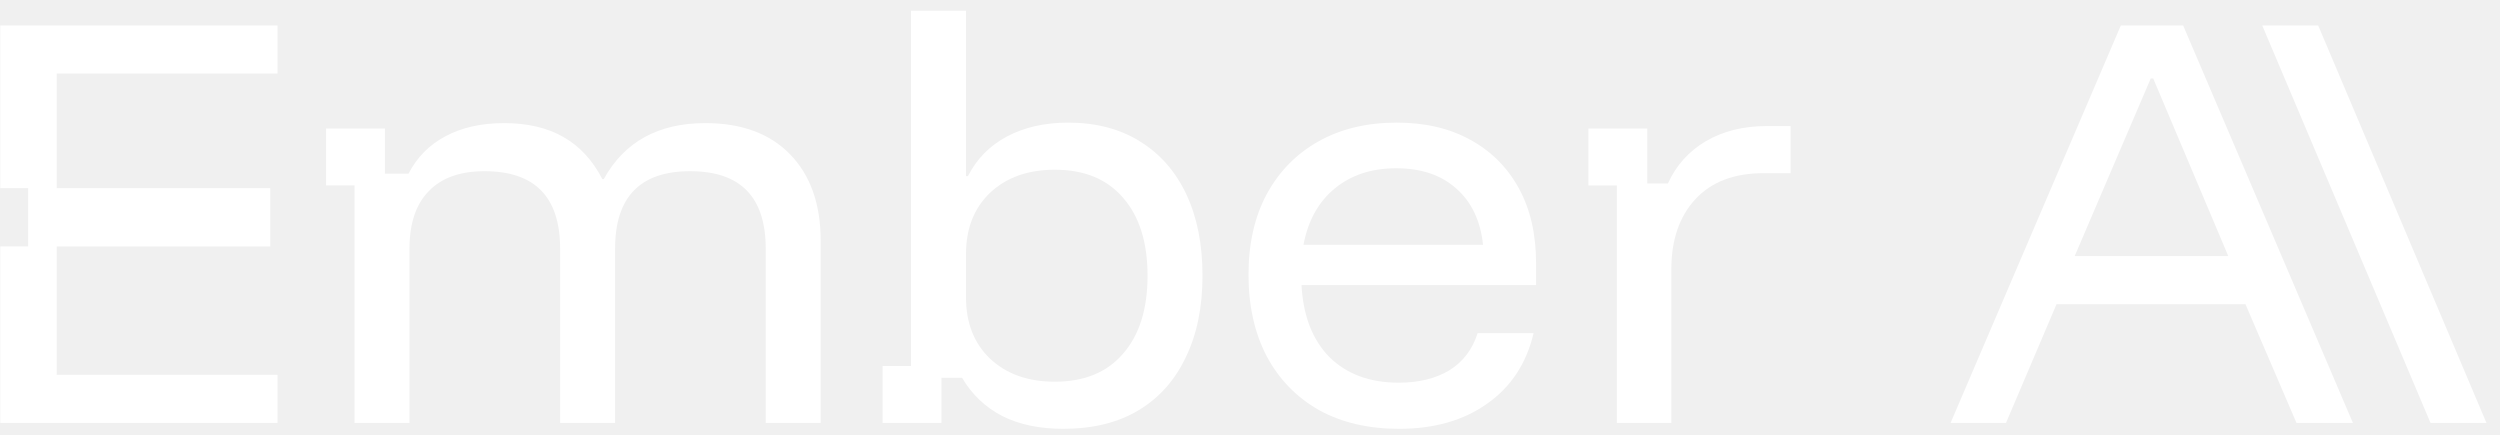
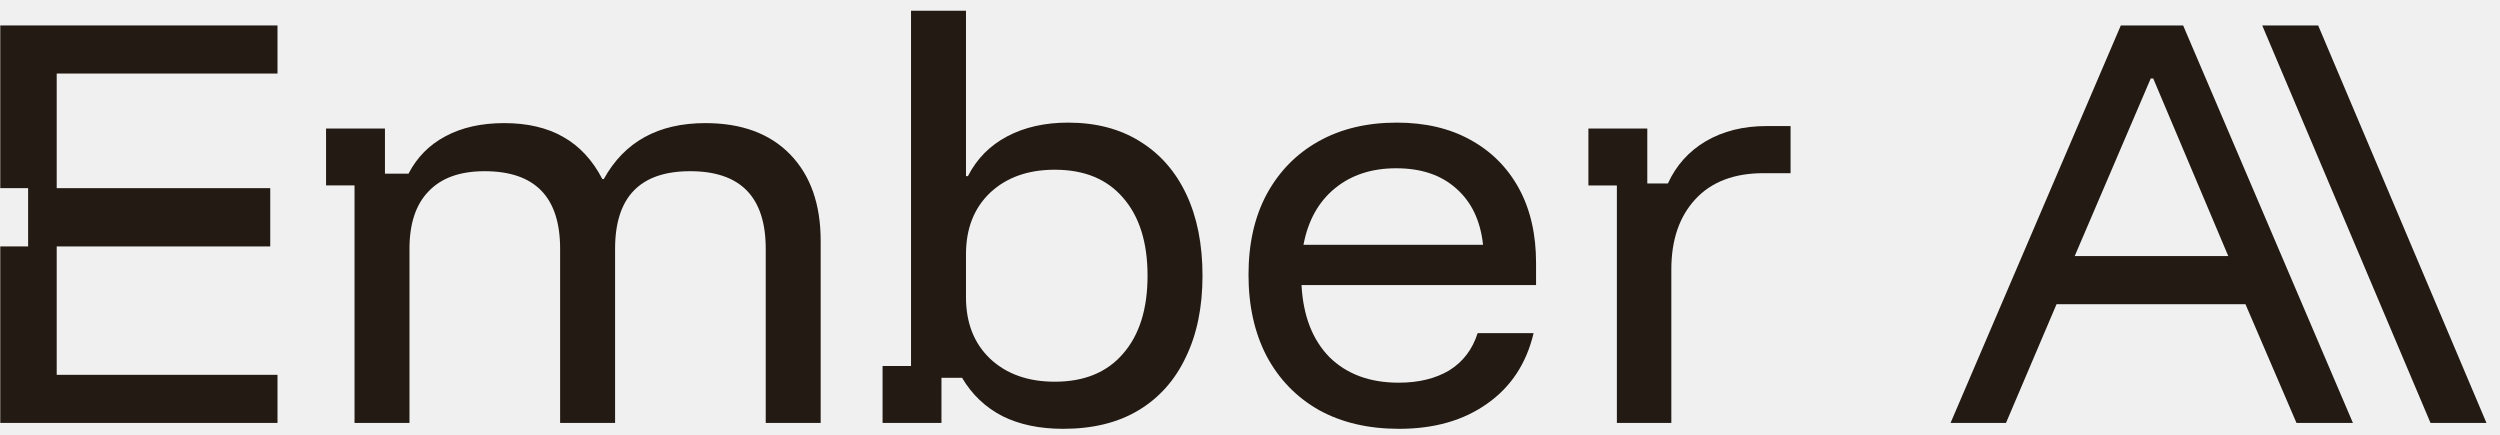
<svg xmlns="http://www.w3.org/2000/svg" width="144" height="25" viewBox="0 0 144 25" fill="none">
-   <path d="M139.998 24.361L130.305 1.467H133.527L143.22 24.361H139.998Z" fill="white" />
-   <path d="M112.352 24.361L122.159 1.467H125.749L135.528 24.361H132.278L129.338 17.521H118.457L115.545 24.361H112.352ZM119.502 14.751H128.349L124.025 4.519H123.883L119.502 14.751Z" fill="white" />
-   <path d="M93.132 24.361V10.681H91.492V7.403H94.884V10.568H96.071C96.542 9.532 97.267 8.722 98.247 8.137C99.246 7.553 100.414 7.261 101.752 7.261H103.137V9.975H101.582C99.887 9.975 98.577 10.474 97.654 11.473C96.731 12.471 96.269 13.819 96.269 15.514V24.361H93.132Z" fill="white" />
-   <path d="M80.591 24.7C78.82 24.7 77.284 24.342 75.984 23.626C74.684 22.891 73.676 21.855 72.96 20.517C72.263 19.179 71.914 17.615 71.914 15.825C71.914 14.035 72.263 12.49 72.96 11.19C73.676 9.871 74.674 8.853 75.956 8.137C77.237 7.421 78.735 7.063 80.45 7.063C82.089 7.063 83.502 7.393 84.689 8.052C85.895 8.712 86.828 9.644 87.488 10.85C88.147 12.056 88.477 13.488 88.477 15.146V16.418H74.967C75.061 18.19 75.598 19.575 76.578 20.573C77.576 21.553 78.905 22.043 80.563 22.043C81.712 22.043 82.683 21.807 83.474 21.336C84.266 20.846 84.812 20.13 85.113 19.188H88.335C87.921 20.941 87.026 22.297 85.65 23.258C84.294 24.219 82.607 24.7 80.591 24.7ZM75.08 14.101H85.424C85.274 12.706 84.755 11.623 83.87 10.85C83.003 10.078 81.854 9.692 80.422 9.692C79.008 9.692 77.831 10.078 76.888 10.85C75.946 11.623 75.343 12.706 75.08 14.101Z" fill="white" />
-   <path d="M61.237 24.7C59.88 24.7 58.712 24.455 57.732 23.965C56.753 23.456 55.98 22.721 55.415 21.76H54.228V24.36H50.836V21.082H52.475V0.619H55.641V10.144H55.754C56.263 9.145 57.016 8.382 58.015 7.854C59.014 7.327 60.182 7.063 61.52 7.063C63.121 7.063 64.497 7.421 65.646 8.137C66.815 8.853 67.71 9.87 68.331 11.189C68.953 12.508 69.264 14.072 69.264 15.881C69.264 17.69 68.944 19.254 68.303 20.573C67.681 21.892 66.777 22.91 65.59 23.626C64.403 24.342 62.952 24.7 61.237 24.7ZM60.757 21.986C62.453 21.986 63.762 21.449 64.685 20.375C65.627 19.301 66.099 17.803 66.099 15.881C66.099 13.959 65.627 12.461 64.685 11.387C63.762 10.313 62.453 9.776 60.757 9.776C59.212 9.776 57.968 10.219 57.026 11.105C56.102 11.99 55.641 13.168 55.641 14.638V17.125C55.641 18.595 56.102 19.772 57.026 20.658C57.968 21.544 59.212 21.986 60.757 21.986Z" fill="white" />
-   <path d="M20.421 24.36V10.68H18.781V7.402H22.173V10.002H23.53C24.02 9.06 24.726 8.344 25.649 7.854C26.591 7.345 27.722 7.091 29.041 7.091C30.379 7.091 31.509 7.355 32.433 7.882C33.375 8.41 34.129 9.22 34.694 10.313H34.779C35.966 8.165 37.916 7.091 40.629 7.091C42.721 7.091 44.351 7.694 45.519 8.9C46.687 10.106 47.271 11.764 47.271 13.874V24.36H44.106V14.326C44.106 11.349 42.655 9.861 39.753 9.861C36.87 9.861 35.429 11.349 35.429 14.326V24.36H32.263V14.326C32.263 11.349 30.812 9.861 27.91 9.861C26.497 9.861 25.423 10.247 24.688 11.02C23.954 11.773 23.586 12.876 23.586 14.326V24.36H20.421Z" fill="white" />
-   <rect x="2.75" y="10.838" width="12.816" height="3.357" fill="white" />
-   <path d="M15.984 4.236H3.266V11.133H15.307V13.846H3.266V21.59H15.984V24.36H0.016V14.194H1.62V10.837H0.016V1.466H15.984V4.236Z" fill="white" />
+   <path d="M139.998 24.361L130.305 1.467H133.527L143.22 24.361H139.998Z" fill="#221A13" />
+   <path d="M112.352 24.361L122.159 1.467H125.749L135.528 24.361H132.278L129.338 17.521H118.457L115.545 24.361H112.352ZM119.502 14.751H128.349L124.025 4.519H123.883L119.502 14.751Z" fill="#221A13" />
+   <path d="M93.132 24.361V10.681H91.492V7.403H94.884V10.568H96.071C96.542 9.532 97.267 8.722 98.247 8.137C99.246 7.553 100.414 7.261 101.752 7.261H103.137V9.975H101.582C99.887 9.975 98.577 10.474 97.654 11.473C96.731 12.471 96.269 13.819 96.269 15.514V24.361H93.132Z" fill="#221A13" />
+   <path d="M80.591 24.7C78.82 24.7 77.284 24.342 75.984 23.626C74.684 22.891 73.676 21.855 72.96 20.517C72.263 19.179 71.914 17.615 71.914 15.825C71.914 14.035 72.263 12.49 72.96 11.19C73.676 9.871 74.674 8.853 75.956 8.137C77.237 7.421 78.735 7.063 80.45 7.063C82.089 7.063 83.502 7.393 84.689 8.052C85.895 8.712 86.828 9.644 87.488 10.85C88.147 12.056 88.477 13.488 88.477 15.146V16.418H74.967C75.061 18.19 75.598 19.575 76.578 20.573C77.576 21.553 78.905 22.043 80.563 22.043C81.712 22.043 82.683 21.807 83.474 21.336C84.266 20.846 84.812 20.13 85.113 19.188H88.335C87.921 20.941 87.026 22.297 85.65 23.258C84.294 24.219 82.607 24.7 80.591 24.7ZM75.08 14.101H85.424C85.274 12.706 84.755 11.623 83.87 10.85C83.003 10.078 81.854 9.692 80.422 9.692C79.008 9.692 77.831 10.078 76.888 10.85C75.946 11.623 75.343 12.706 75.08 14.101Z" fill="#221A13" />
+   <path d="M61.237 24.7C59.88 24.7 58.712 24.455 57.732 23.965C56.753 23.456 55.98 22.721 55.415 21.76H54.228V24.36H50.836V21.082H52.475V0.619H55.641V10.144H55.754C56.263 9.145 57.016 8.382 58.015 7.854C59.014 7.327 60.182 7.063 61.52 7.063C63.121 7.063 64.497 7.421 65.646 8.137C66.815 8.853 67.71 9.87 68.331 11.189C68.953 12.508 69.264 14.072 69.264 15.881C69.264 17.69 68.944 19.254 68.303 20.573C67.681 21.892 66.777 22.91 65.59 23.626C64.403 24.342 62.952 24.7 61.237 24.7ZM60.757 21.986C62.453 21.986 63.762 21.449 64.685 20.375C65.627 19.301 66.099 17.803 66.099 15.881C66.099 13.959 65.627 12.461 64.685 11.387C63.762 10.313 62.453 9.776 60.757 9.776C59.212 9.776 57.968 10.219 57.026 11.105C56.102 11.99 55.641 13.168 55.641 14.638V17.125C55.641 18.595 56.102 19.772 57.026 20.658C57.968 21.544 59.212 21.986 60.757 21.986Z" fill="#221A13" />
+   <path d="M20.421 24.36V10.68H18.781V7.402H22.173V10.002H23.53C24.02 9.06 24.726 8.344 25.649 7.854C26.591 7.345 27.722 7.091 29.041 7.091C30.379 7.091 31.509 7.355 32.433 7.882C33.375 8.41 34.129 9.22 34.694 10.313H34.779C35.966 8.165 37.916 7.091 40.629 7.091C42.721 7.091 44.351 7.694 45.519 8.9C46.687 10.106 47.271 11.764 47.271 13.874V24.36H44.106V14.326C44.106 11.349 42.655 9.861 39.753 9.861C36.87 9.861 35.429 11.349 35.429 14.326V24.36H32.263V14.326C32.263 11.349 30.812 9.861 27.91 9.861C26.497 9.861 25.423 10.247 24.688 11.02C23.954 11.773 23.586 12.876 23.586 14.326V24.36H20.421Z" fill="#221A13" />
+   <rect x="2.75" y="10.838" width="12.816" height="3.357" fill="#221A13" />
+   <path d="M15.984 4.236H3.266V11.133H15.307V13.846H3.266V21.59H15.984V24.36H0.016V14.194H1.62V10.837H0.016V1.466H15.984V4.236Z" fill="#221A13" />
</svg>
